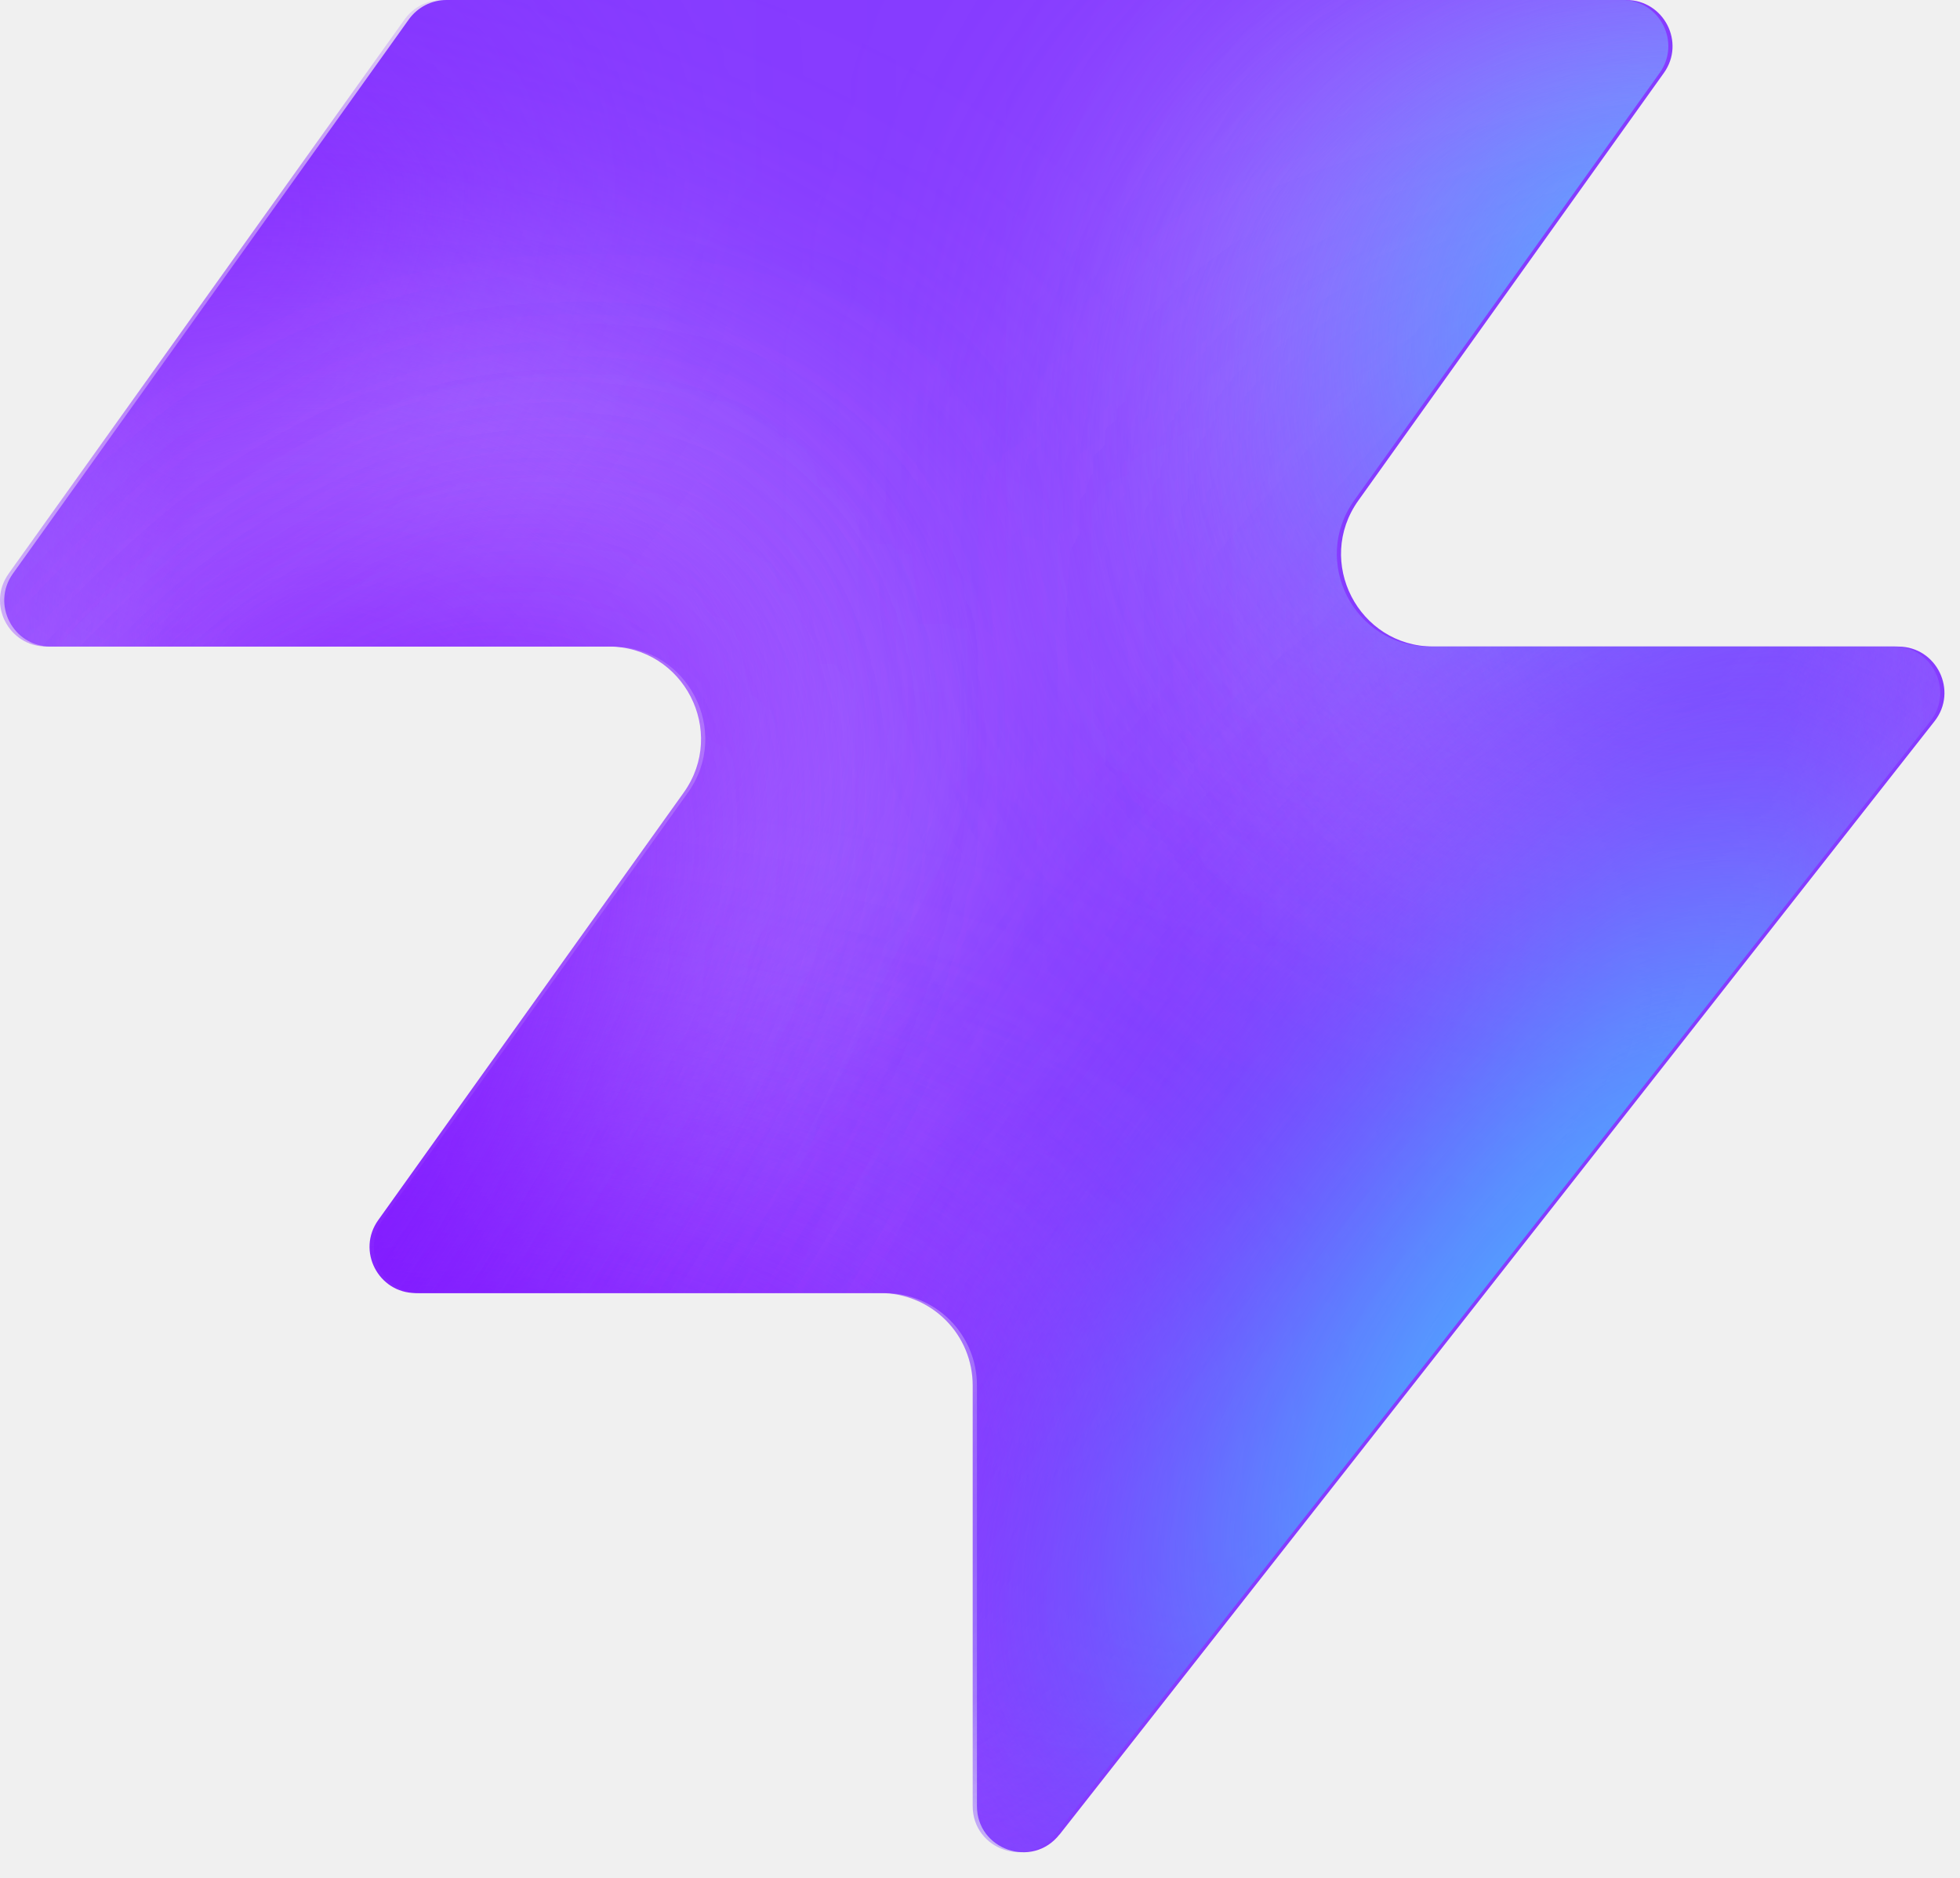
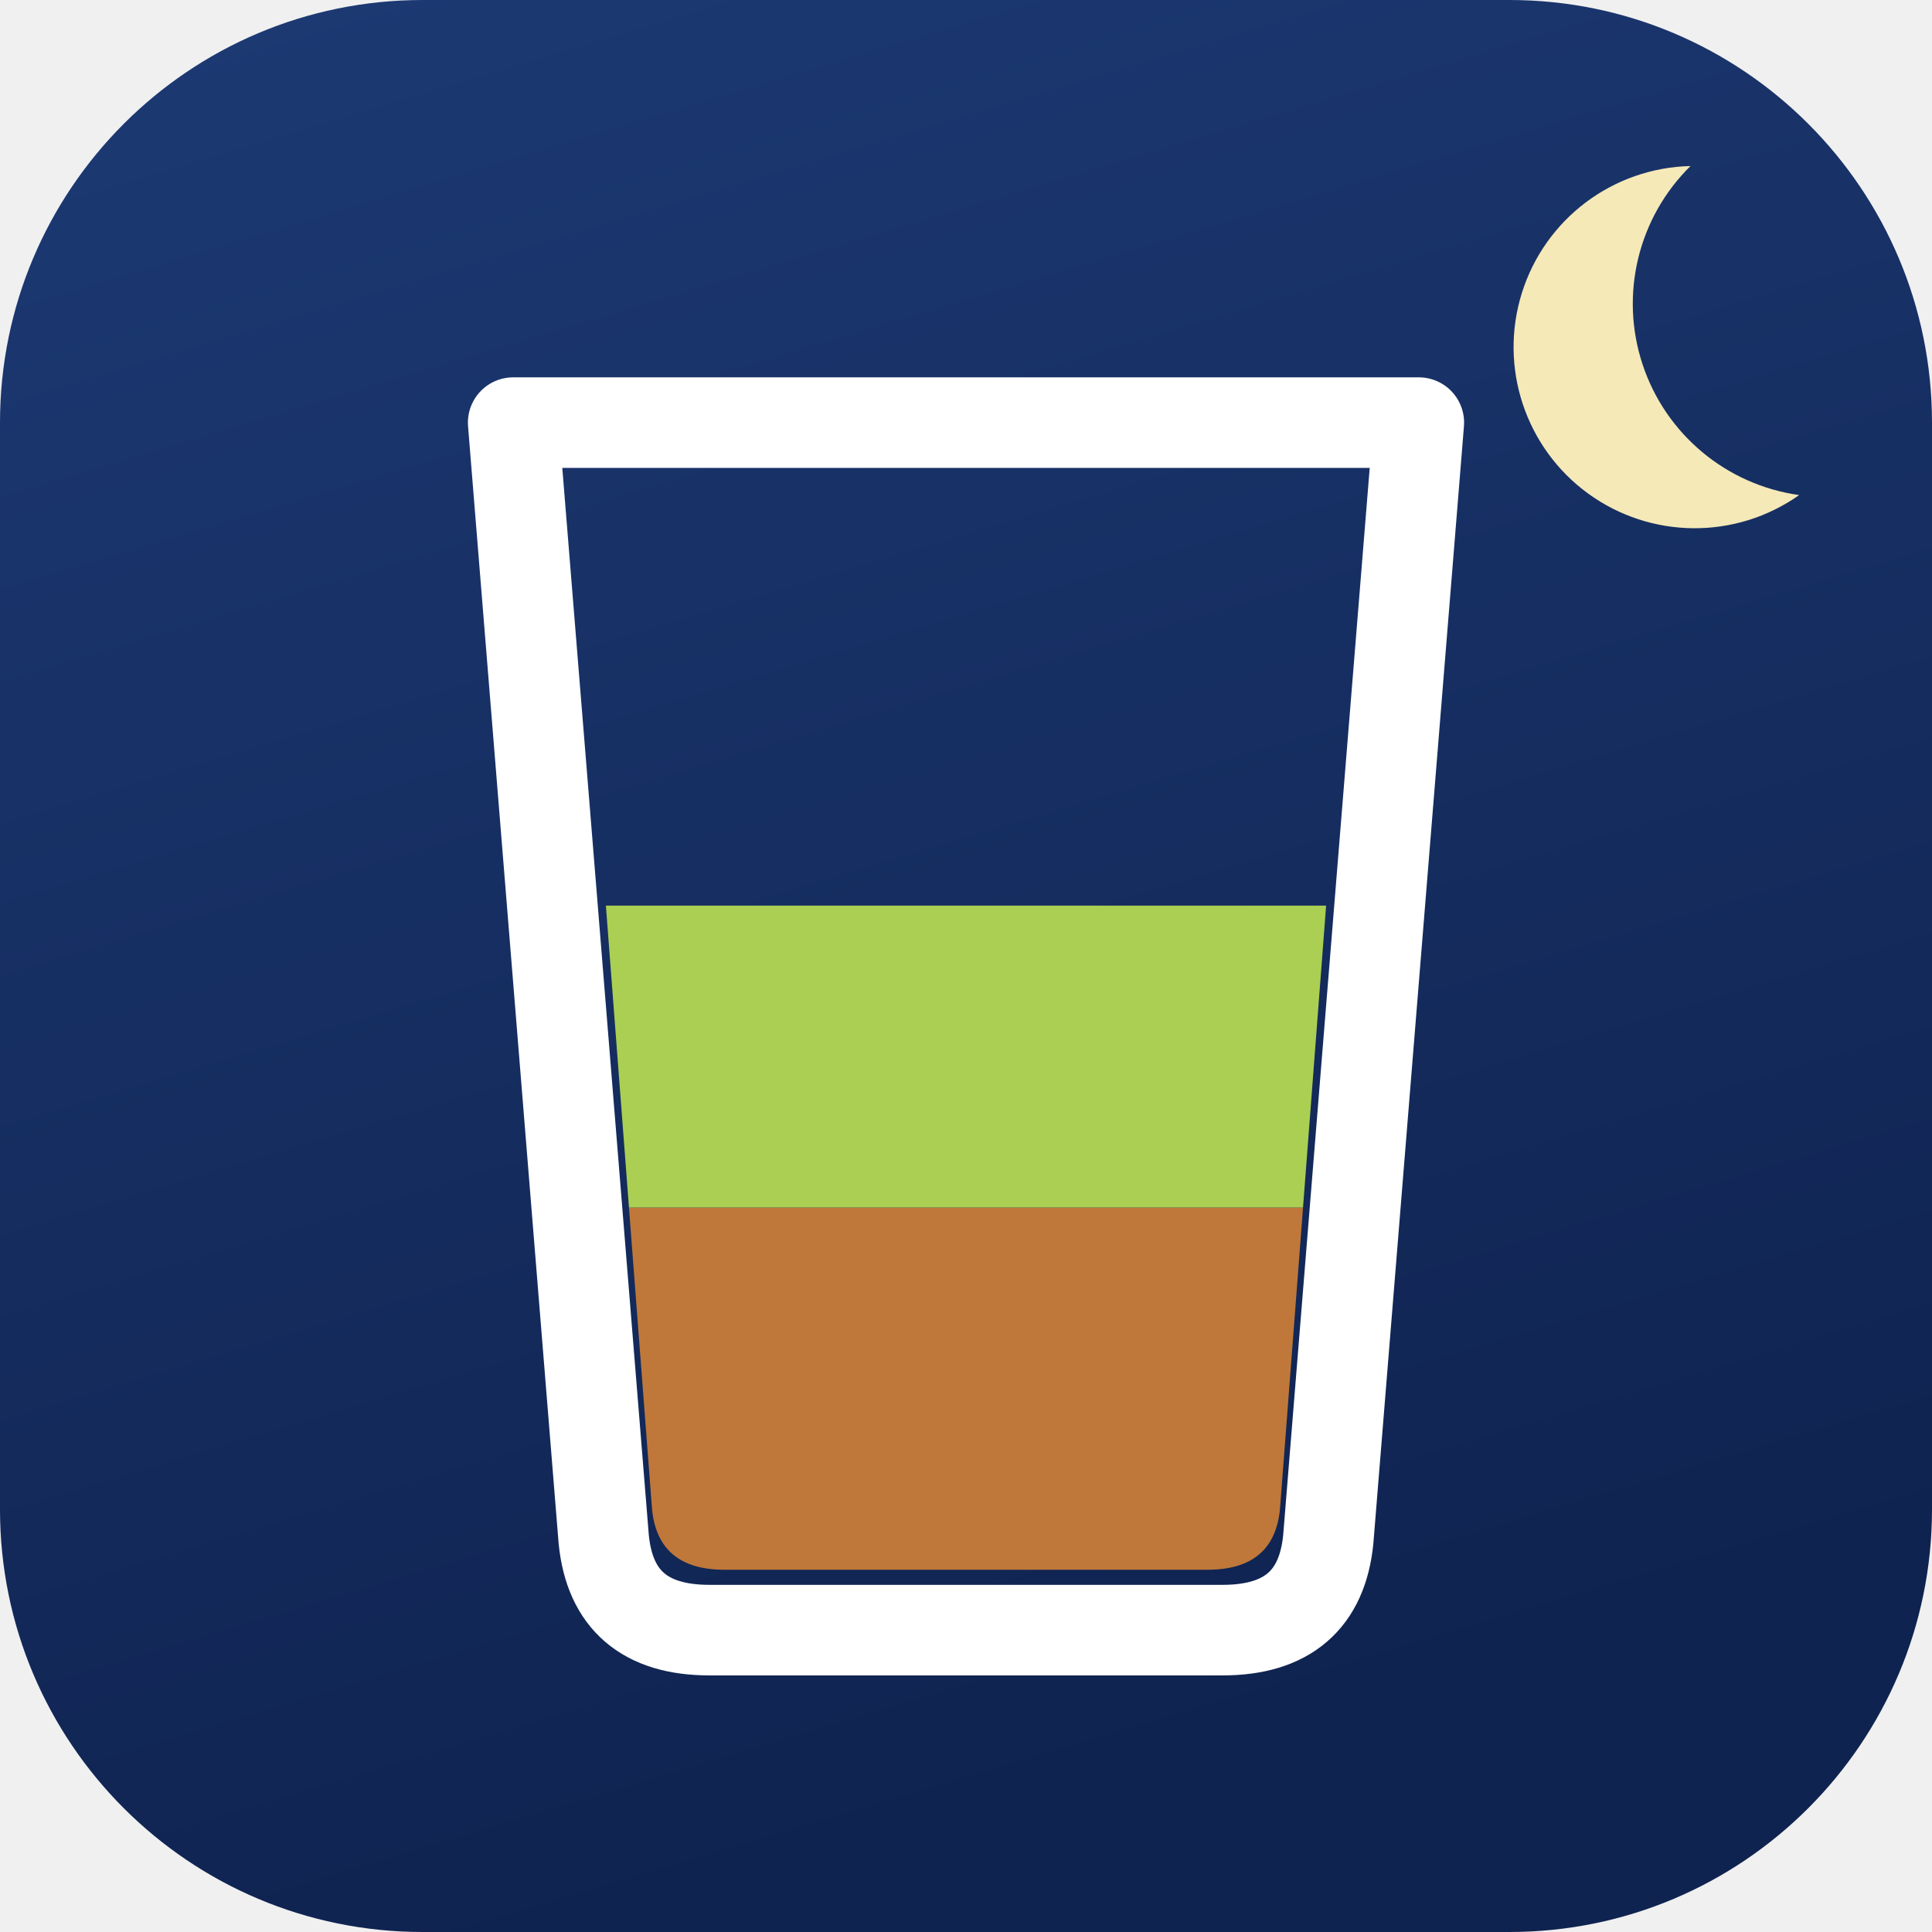
- <svg xmlns="http://www.w3.org/2000/svg" width="48" height="46" fill="none" viewBox="0 0 48 46">
-   <path fill="#863bff" d="M25.946 44.938c-.664.845-2.021.375-2.021-.698V33.937a2.26 2.26 0 0 0-2.262-2.262H10.287c-.92 0-1.456-1.04-.92-1.788l7.48-10.471c1.07-1.497 0-3.578-1.842-3.578H1.237c-.92 0-1.456-1.04-.92-1.788L10.013.474c.214-.297.556-.474.92-.474h28.894c.92 0 1.456 1.04.92 1.788l-7.48 10.471c-1.07 1.498 0 3.579 1.842 3.579h11.377c.943 0 1.473 1.088.89 1.83L25.947 44.94z" style="fill:#863bff;fill:color(display-p3 .525 .23 1);fill-opacity:1" />
-   <mask id="a" width="48" height="46" x="0" y="0" maskUnits="userSpaceOnUse" style="mask-type:alpha">
-     <path fill="#000" d="M25.842 44.938c-.664.844-2.021.375-2.021-.698V33.937a2.26 2.26 0 0 0-2.262-2.262H10.183c-.92 0-1.456-1.04-.92-1.788l7.48-10.471c1.07-1.498 0-3.579-1.842-3.579H1.133c-.92 0-1.456-1.04-.92-1.787L9.91.473c.214-.297.556-.474.92-.474h28.894c.92 0 1.456 1.04.92 1.788l-7.48 10.471c-1.07 1.498 0 3.578 1.842 3.578h11.377c.943 0 1.473 1.088.89 1.832L25.843 44.94z" style="fill:#000;fill-opacity:1" />
-   </mask>
-   <g mask="url(#a)">
-     <g filter="url(#b)">
-       <ellipse cx="5.508" cy="14.704" fill="#ede6ff" rx="5.508" ry="14.704" style="fill:#ede6ff;fill:color(display-p3 .927 .903 1);fill-opacity:1" transform="matrix(.00324 1 1 -.00324 -4.47 31.516)" />
-     </g>
-     <g filter="url(#c)">
-       <ellipse cx="10.399" cy="29.851" fill="#ede6ff" rx="10.399" ry="29.851" style="fill:#ede6ff;fill:color(display-p3 .927 .903 1);fill-opacity:1" transform="matrix(.00324 1 1 -.00324 -39.328 7.883)" />
-     </g>
-     <g filter="url(#d)">
-       <ellipse cx="5.508" cy="30.487" fill="#7e14ff" rx="5.508" ry="30.487" style="fill:#7e14ff;fill:color(display-p3 .492 .077 1);fill-opacity:1" transform="rotate(89.814 -25.913 -14.639)scale(1 -1)" />
-     </g>
-     <g filter="url(#e)">
-       <ellipse cx="5.508" cy="30.599" fill="#7e14ff" rx="5.508" ry="30.599" style="fill:#7e14ff;fill:color(display-p3 .492 .077 1);fill-opacity:1" transform="rotate(89.814 -32.644 -3.334)scale(1 -1)" />
-     </g>
-     <g filter="url(#f)">
-       <ellipse cx="5.508" cy="30.599" fill="#7e14ff" rx="5.508" ry="30.599" style="fill:#7e14ff;fill:color(display-p3 .492 .077 1);fill-opacity:1" transform="matrix(.00324 1 1 -.00324 -34.34 30.47)" />
-     </g>
-     <g filter="url(#g)">
-       <ellipse cx="14.072" cy="22.078" fill="#ede6ff" rx="14.072" ry="22.078" style="fill:#ede6ff;fill:color(display-p3 .927 .903 1);fill-opacity:1" transform="rotate(93.35 24.506 48.493)scale(-1 1)" />
-     </g>
-     <g filter="url(#h)">
-       <ellipse cx="3.47" cy="21.501" fill="#7e14ff" rx="3.47" ry="21.501" style="fill:#7e14ff;fill:color(display-p3 .492 .077 1);fill-opacity:1" transform="rotate(89.009 28.708 47.59)scale(-1 1)" />
-     </g>
-     <g filter="url(#i)">
-       <ellipse cx="3.47" cy="21.501" fill="#7e14ff" rx="3.47" ry="21.501" style="fill:#7e14ff;fill:color(display-p3 .492 .077 1);fill-opacity:1" transform="rotate(89.009 28.708 47.59)scale(-1 1)" />
-     </g>
-     <g filter="url(#j)">
-       <ellipse cx=".387" cy="8.972" fill="#7e14ff" rx="4.407" ry="29.108" style="fill:#7e14ff;fill:color(display-p3 .492 .077 1);fill-opacity:1" transform="rotate(39.51 .387 8.972)" />
-     </g>
-     <g filter="url(#k)">
-       <ellipse cx="47.523" cy="-6.092" fill="#7e14ff" rx="4.407" ry="29.108" style="fill:#7e14ff;fill:color(display-p3 .492 .077 1);fill-opacity:1" transform="rotate(37.892 47.523 -6.092)" />
-     </g>
-     <g filter="url(#l)">
-       <ellipse cx="41.412" cy="6.333" fill="#47bfff" rx="5.971" ry="9.665" style="fill:#47bfff;fill:color(display-p3 .28 .748 1);fill-opacity:1" transform="rotate(37.892 41.412 6.333)" />
-     </g>
-     <g filter="url(#m)">
-       <ellipse cx="-1.879" cy="38.332" fill="#7e14ff" rx="4.407" ry="29.108" style="fill:#7e14ff;fill:color(display-p3 .492 .077 1);fill-opacity:1" transform="rotate(37.892 -1.88 38.332)" />
-     </g>
-     <g filter="url(#n)">
-       <ellipse cx="-1.879" cy="38.332" fill="#7e14ff" rx="4.407" ry="29.108" style="fill:#7e14ff;fill:color(display-p3 .492 .077 1);fill-opacity:1" transform="rotate(37.892 -1.88 38.332)" />
-     </g>
-     <g filter="url(#o)">
-       <ellipse cx="35.651" cy="29.907" fill="#7e14ff" rx="4.407" ry="29.108" style="fill:#7e14ff;fill:color(display-p3 .492 .077 1);fill-opacity:1" transform="rotate(37.892 35.651 29.907)" />
-     </g>
-     <g filter="url(#p)">
-       <ellipse cx="38.418" cy="32.4" fill="#47bfff" rx="5.971" ry="15.297" style="fill:#47bfff;fill:color(display-p3 .28 .748 1);fill-opacity:1" transform="rotate(37.892 38.418 32.4)" />
-     </g>
+ <svg xmlns="http://www.w3.org/2000/svg" viewBox="0 0 64 64">
+   <defs>
+     <linearGradient id="sky" x1="0" y1="0" x2="0.3" y2="1">
+       <stop offset="0" stop-color="#1d3a74" />
+       <stop offset="1" stop-color="#0f2350" />
+     </linearGradient>
+     <clipPath id="inside">
+       <path d="M19 16 H45 L42.4 50 Q42.2 52 40 52 H24 Q21.8 52 21.6 50 Z" />
+     </clipPath>
+   </defs>
+   <rect width="64" height="64" rx="14" fill="url(#sky)" />
+   <path d="M51 9.5a6 6 0 1 0 3.6 10.9A6.4 6.4 0 0 1 51 9.5Z" fill="#f5e9b8" transform="translate(5 -4)" />
+   <g clip-path="url(#inside)">
+     <rect x="0" y="40" width="64" height="14" fill="#bf783a" />
+     <rect x="0" y="30" width="64" height="10" fill="#aacf53" />
  </g>
-   <defs>
-     <filter id="b" width="60.045" height="41.654" x="-19.77" y="16.149" color-interpolation-filters="sRGB" filterUnits="userSpaceOnUse">
-       <feFlood flood-opacity="0" result="BackgroundImageFix" />
-       <feBlend in="SourceGraphic" in2="BackgroundImageFix" result="shape" />
-       <feGaussianBlur result="effect1_foregroundBlur_2002_17158" stdDeviation="7.659" />
-     </filter>
-     <filter id="c" width="90.34" height="51.437" x="-54.613" y="-7.533" color-interpolation-filters="sRGB" filterUnits="userSpaceOnUse">
-       <feFlood flood-opacity="0" result="BackgroundImageFix" />
-       <feBlend in="SourceGraphic" in2="BackgroundImageFix" result="shape" />
-       <feGaussianBlur result="effect1_foregroundBlur_2002_17158" stdDeviation="7.659" />
-     </filter>
-     <filter id="d" width="79.355" height="29.4" x="-49.64" y="2.03" color-interpolation-filters="sRGB" filterUnits="userSpaceOnUse">
-       <feFlood flood-opacity="0" result="BackgroundImageFix" />
-       <feBlend in="SourceGraphic" in2="BackgroundImageFix" result="shape" />
-       <feGaussianBlur result="effect1_foregroundBlur_2002_17158" stdDeviation="4.596" />
-     </filter>
-     <filter id="e" width="79.579" height="29.4" x="-45.045" y="20.029" color-interpolation-filters="sRGB" filterUnits="userSpaceOnUse">
-       <feFlood flood-opacity="0" result="BackgroundImageFix" />
-       <feBlend in="SourceGraphic" in2="BackgroundImageFix" result="shape" />
-       <feGaussianBlur result="effect1_foregroundBlur_2002_17158" stdDeviation="4.596" />
-     </filter>
-     <filter id="f" width="79.579" height="29.4" x="-43.513" y="21.178" color-interpolation-filters="sRGB" filterUnits="userSpaceOnUse">
-       <feFlood flood-opacity="0" result="BackgroundImageFix" />
-       <feBlend in="SourceGraphic" in2="BackgroundImageFix" result="shape" />
-       <feGaussianBlur result="effect1_foregroundBlur_2002_17158" stdDeviation="4.596" />
-     </filter>
-     <filter id="g" width="74.749" height="58.852" x="15.756" y="-17.901" color-interpolation-filters="sRGB" filterUnits="userSpaceOnUse">
-       <feFlood flood-opacity="0" result="BackgroundImageFix" />
-       <feBlend in="SourceGraphic" in2="BackgroundImageFix" result="shape" />
-       <feGaussianBlur result="effect1_foregroundBlur_2002_17158" stdDeviation="7.659" />
-     </filter>
-     <filter id="h" width="61.377" height="25.362" x="23.548" y="2.284" color-interpolation-filters="sRGB" filterUnits="userSpaceOnUse">
-       <feFlood flood-opacity="0" result="BackgroundImageFix" />
-       <feBlend in="SourceGraphic" in2="BackgroundImageFix" result="shape" />
-       <feGaussianBlur result="effect1_foregroundBlur_2002_17158" stdDeviation="4.596" />
-     </filter>
-     <filter id="i" width="61.377" height="25.362" x="23.548" y="2.284" color-interpolation-filters="sRGB" filterUnits="userSpaceOnUse">
-       <feFlood flood-opacity="0" result="BackgroundImageFix" />
-       <feBlend in="SourceGraphic" in2="BackgroundImageFix" result="shape" />
-       <feGaussianBlur result="effect1_foregroundBlur_2002_17158" stdDeviation="4.596" />
-     </filter>
-     <filter id="j" width="56.045" height="63.649" x="-27.636" y="-22.853" color-interpolation-filters="sRGB" filterUnits="userSpaceOnUse">
-       <feFlood flood-opacity="0" result="BackgroundImageFix" />
-       <feBlend in="SourceGraphic" in2="BackgroundImageFix" result="shape" />
-       <feGaussianBlur result="effect1_foregroundBlur_2002_17158" stdDeviation="4.596" />
-     </filter>
-     <filter id="k" width="54.814" height="64.646" x="20.116" y="-38.415" color-interpolation-filters="sRGB" filterUnits="userSpaceOnUse">
-       <feFlood flood-opacity="0" result="BackgroundImageFix" />
-       <feBlend in="SourceGraphic" in2="BackgroundImageFix" result="shape" />
-       <feGaussianBlur result="effect1_foregroundBlur_2002_17158" stdDeviation="4.596" />
-     </filter>
-     <filter id="l" width="33.541" height="35.313" x="24.641" y="-11.323" color-interpolation-filters="sRGB" filterUnits="userSpaceOnUse">
-       <feFlood flood-opacity="0" result="BackgroundImageFix" />
-       <feBlend in="SourceGraphic" in2="BackgroundImageFix" result="shape" />
-       <feGaussianBlur result="effect1_foregroundBlur_2002_17158" stdDeviation="4.596" />
-     </filter>
-     <filter id="m" width="54.814" height="64.646" x="-29.286" y="6.009" color-interpolation-filters="sRGB" filterUnits="userSpaceOnUse">
-       <feFlood flood-opacity="0" result="BackgroundImageFix" />
-       <feBlend in="SourceGraphic" in2="BackgroundImageFix" result="shape" />
-       <feGaussianBlur result="effect1_foregroundBlur_2002_17158" stdDeviation="4.596" />
-     </filter>
-     <filter id="n" width="54.814" height="64.646" x="-29.286" y="6.009" color-interpolation-filters="sRGB" filterUnits="userSpaceOnUse">
-       <feFlood flood-opacity="0" result="BackgroundImageFix" />
-       <feBlend in="SourceGraphic" in2="BackgroundImageFix" result="shape" />
-       <feGaussianBlur result="effect1_foregroundBlur_2002_17158" stdDeviation="4.596" />
-     </filter>
-     <filter id="o" width="54.814" height="64.646" x="8.244" y="-2.416" color-interpolation-filters="sRGB" filterUnits="userSpaceOnUse">
-       <feFlood flood-opacity="0" result="BackgroundImageFix" />
-       <feBlend in="SourceGraphic" in2="BackgroundImageFix" result="shape" />
-       <feGaussianBlur result="effect1_foregroundBlur_2002_17158" stdDeviation="4.596" />
-     </filter>
-     <filter id="p" width="39.409" height="43.623" x="18.713" y="10.588" color-interpolation-filters="sRGB" filterUnits="userSpaceOnUse">
-       <feFlood flood-opacity="0" result="BackgroundImageFix" />
-       <feBlend in="SourceGraphic" in2="BackgroundImageFix" result="shape" />
-       <feGaussianBlur result="effect1_foregroundBlur_2002_17158" stdDeviation="4.596" />
-     </filter>
-   </defs>
+   <path d="M17 14 H47 L44 51 Q43.7 54 40.5 54 H23.5 Q20.3 54 20 51 Z" fill="none" stroke="#ffffff" stroke-width="3" stroke-linejoin="round" />
</svg>
